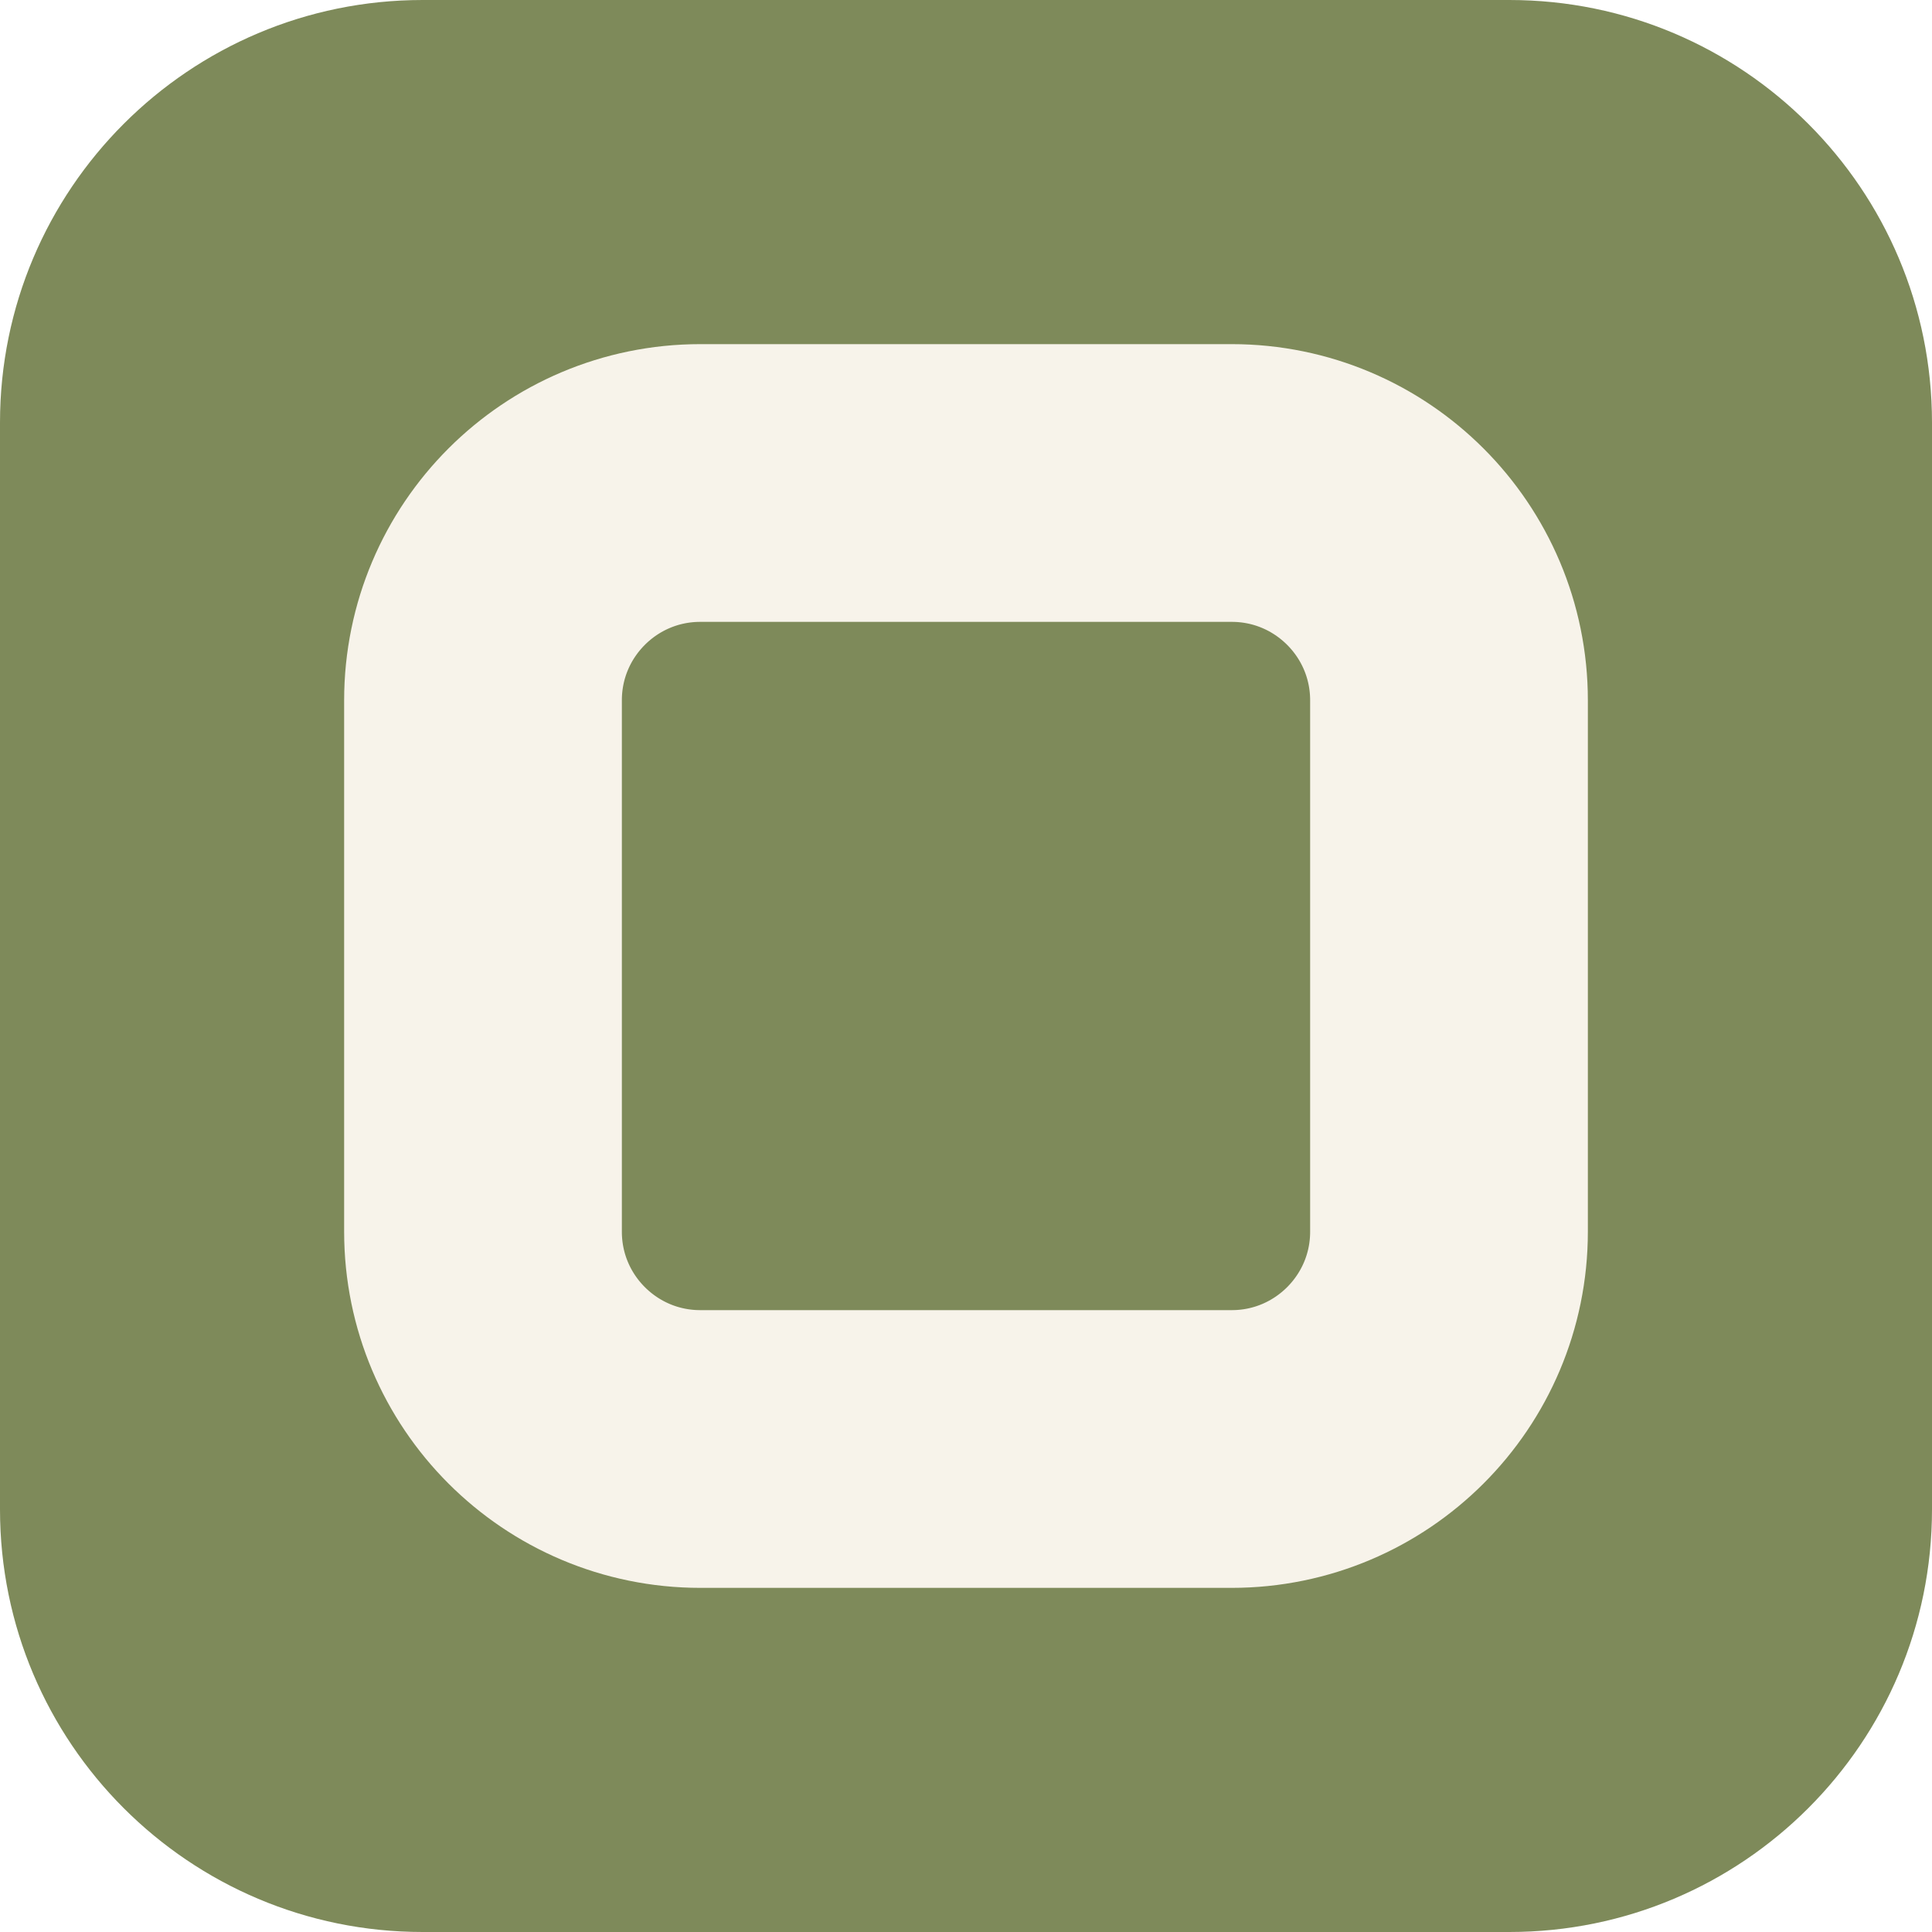
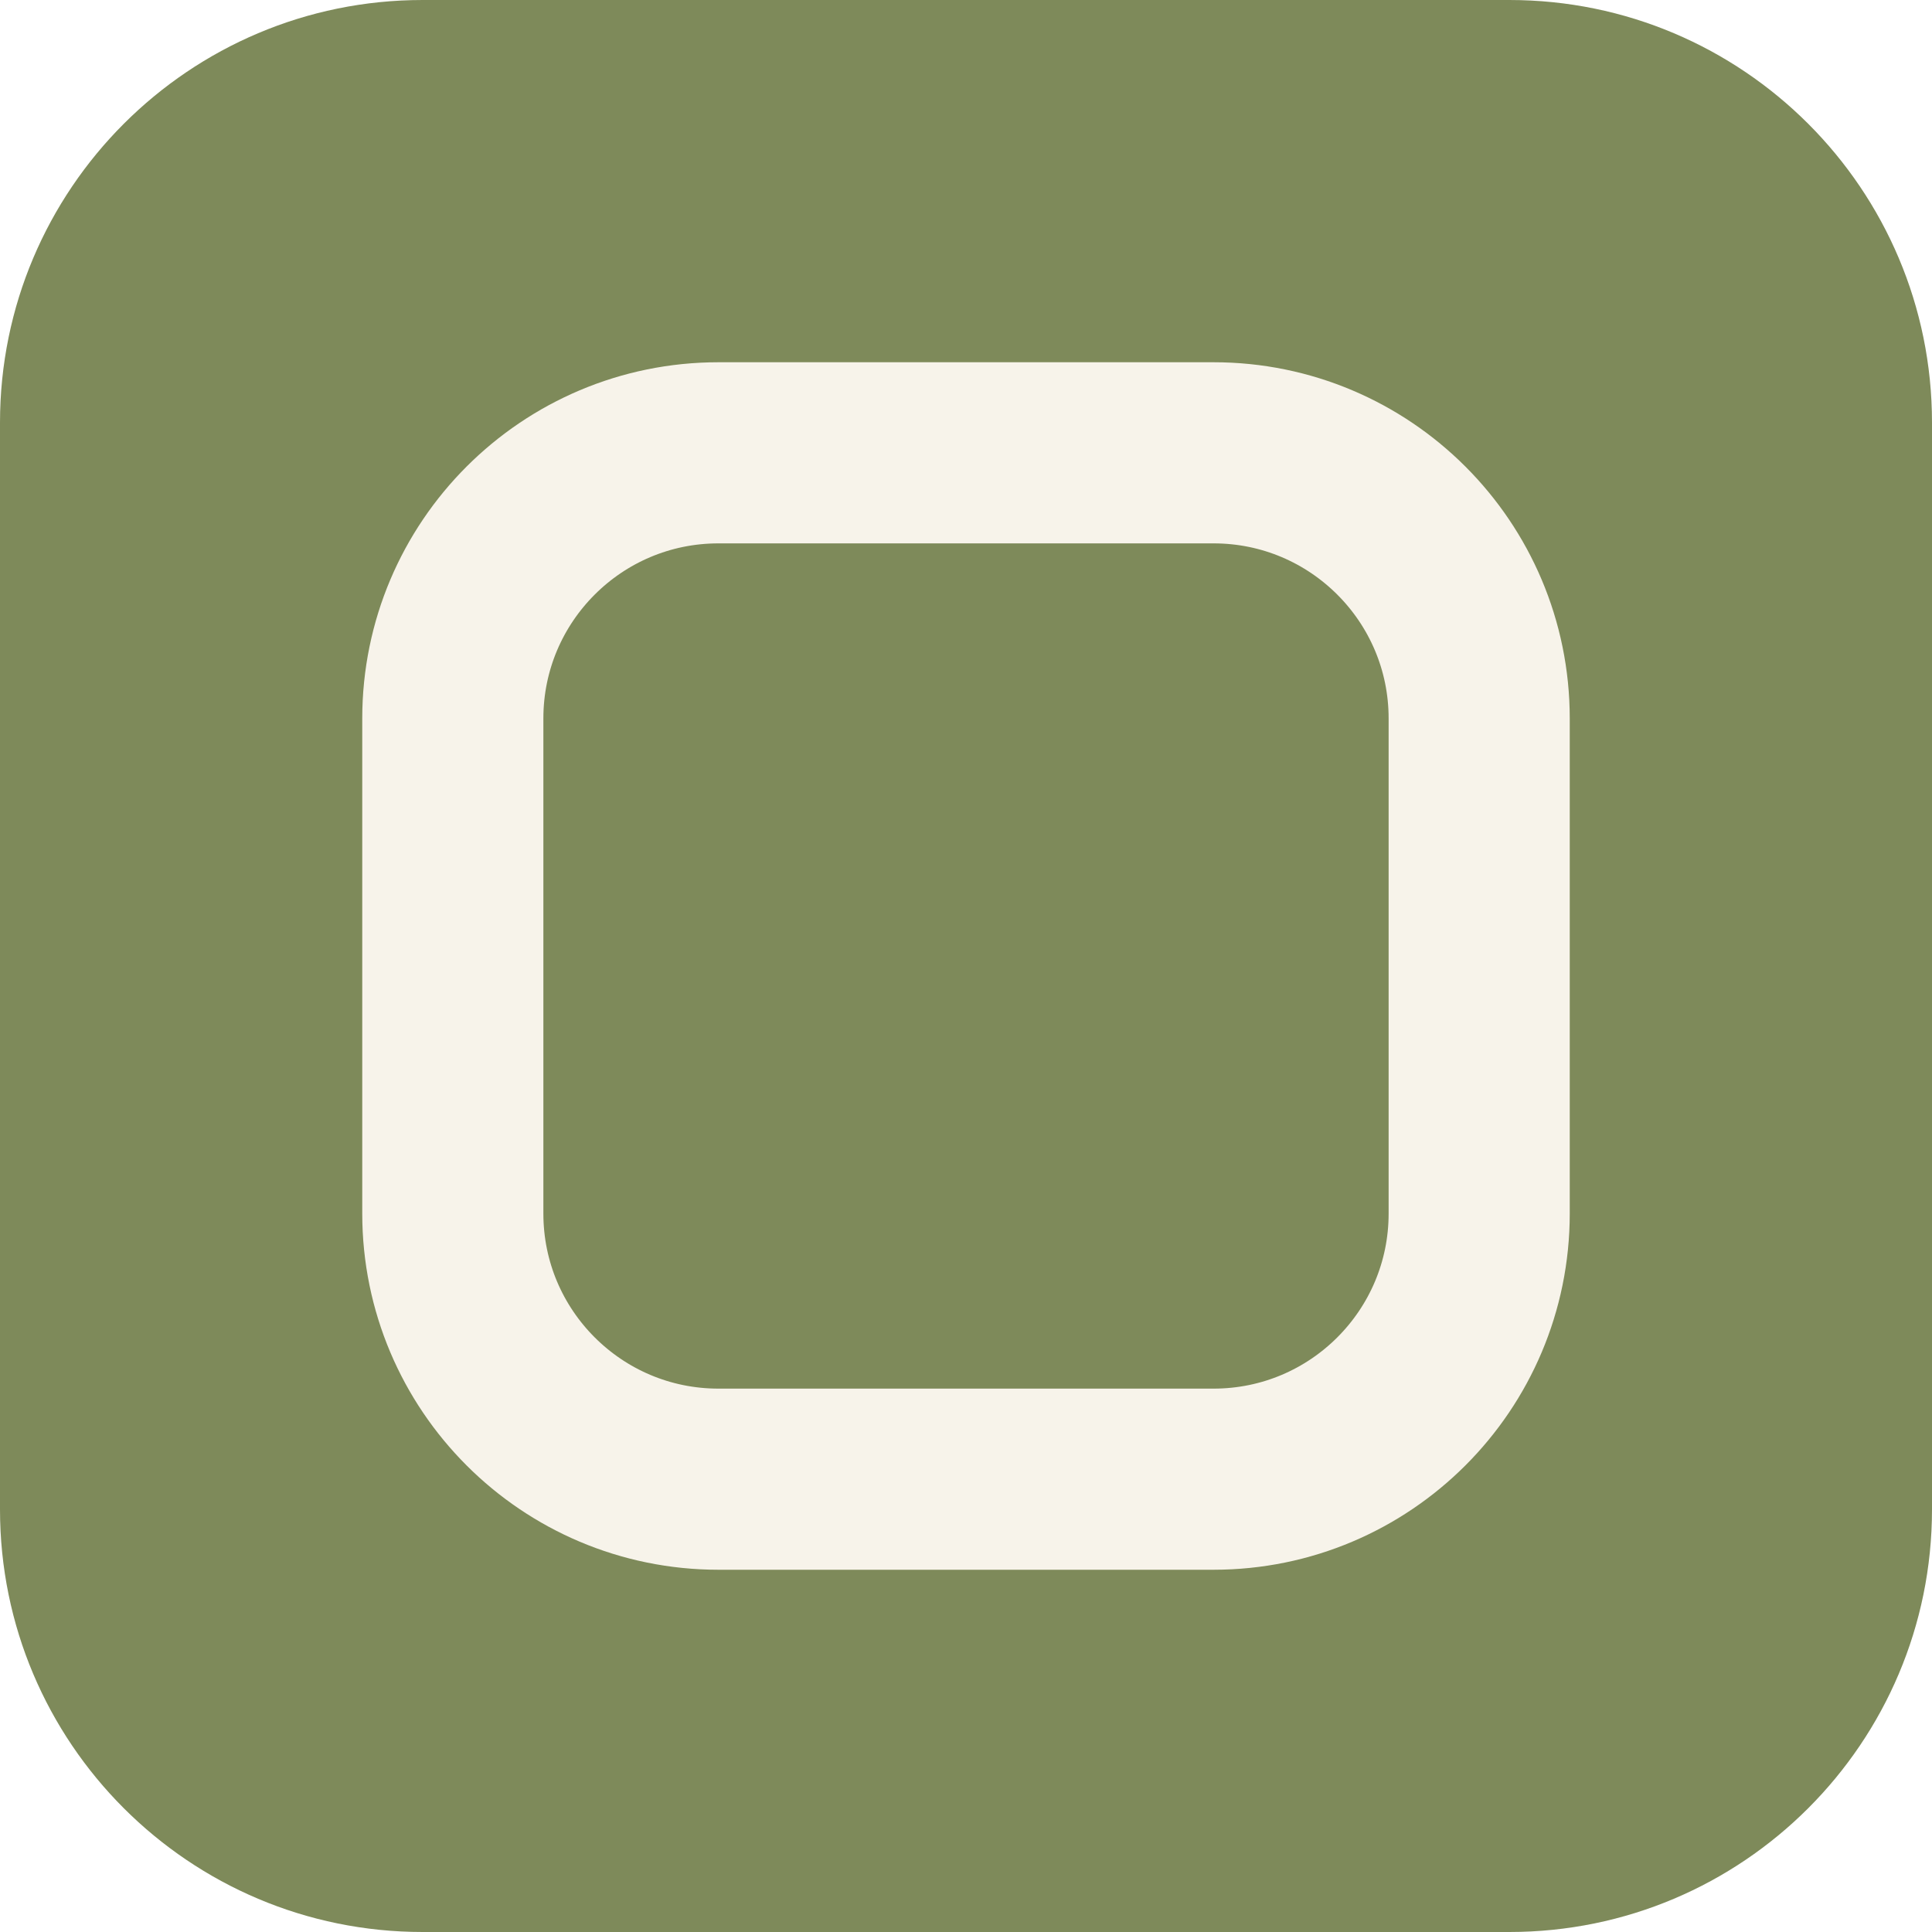
<svg xmlns="http://www.w3.org/2000/svg" viewBox="0 0 32 32" width="32" height="32">
  <rect width="32" height="32" rx="7" fill="#7E8A5A" />
-   <rect x="8" y="8" width="16" height="16" rx="3.6" fill="none" stroke="#F7F3EA" stroke-width="4.6" />
+   <rect x="7.5" y="7.5" width="17" height="17" rx="4.4" fill="none" stroke="#F7F3EA" stroke-width="3" />
</svg>
